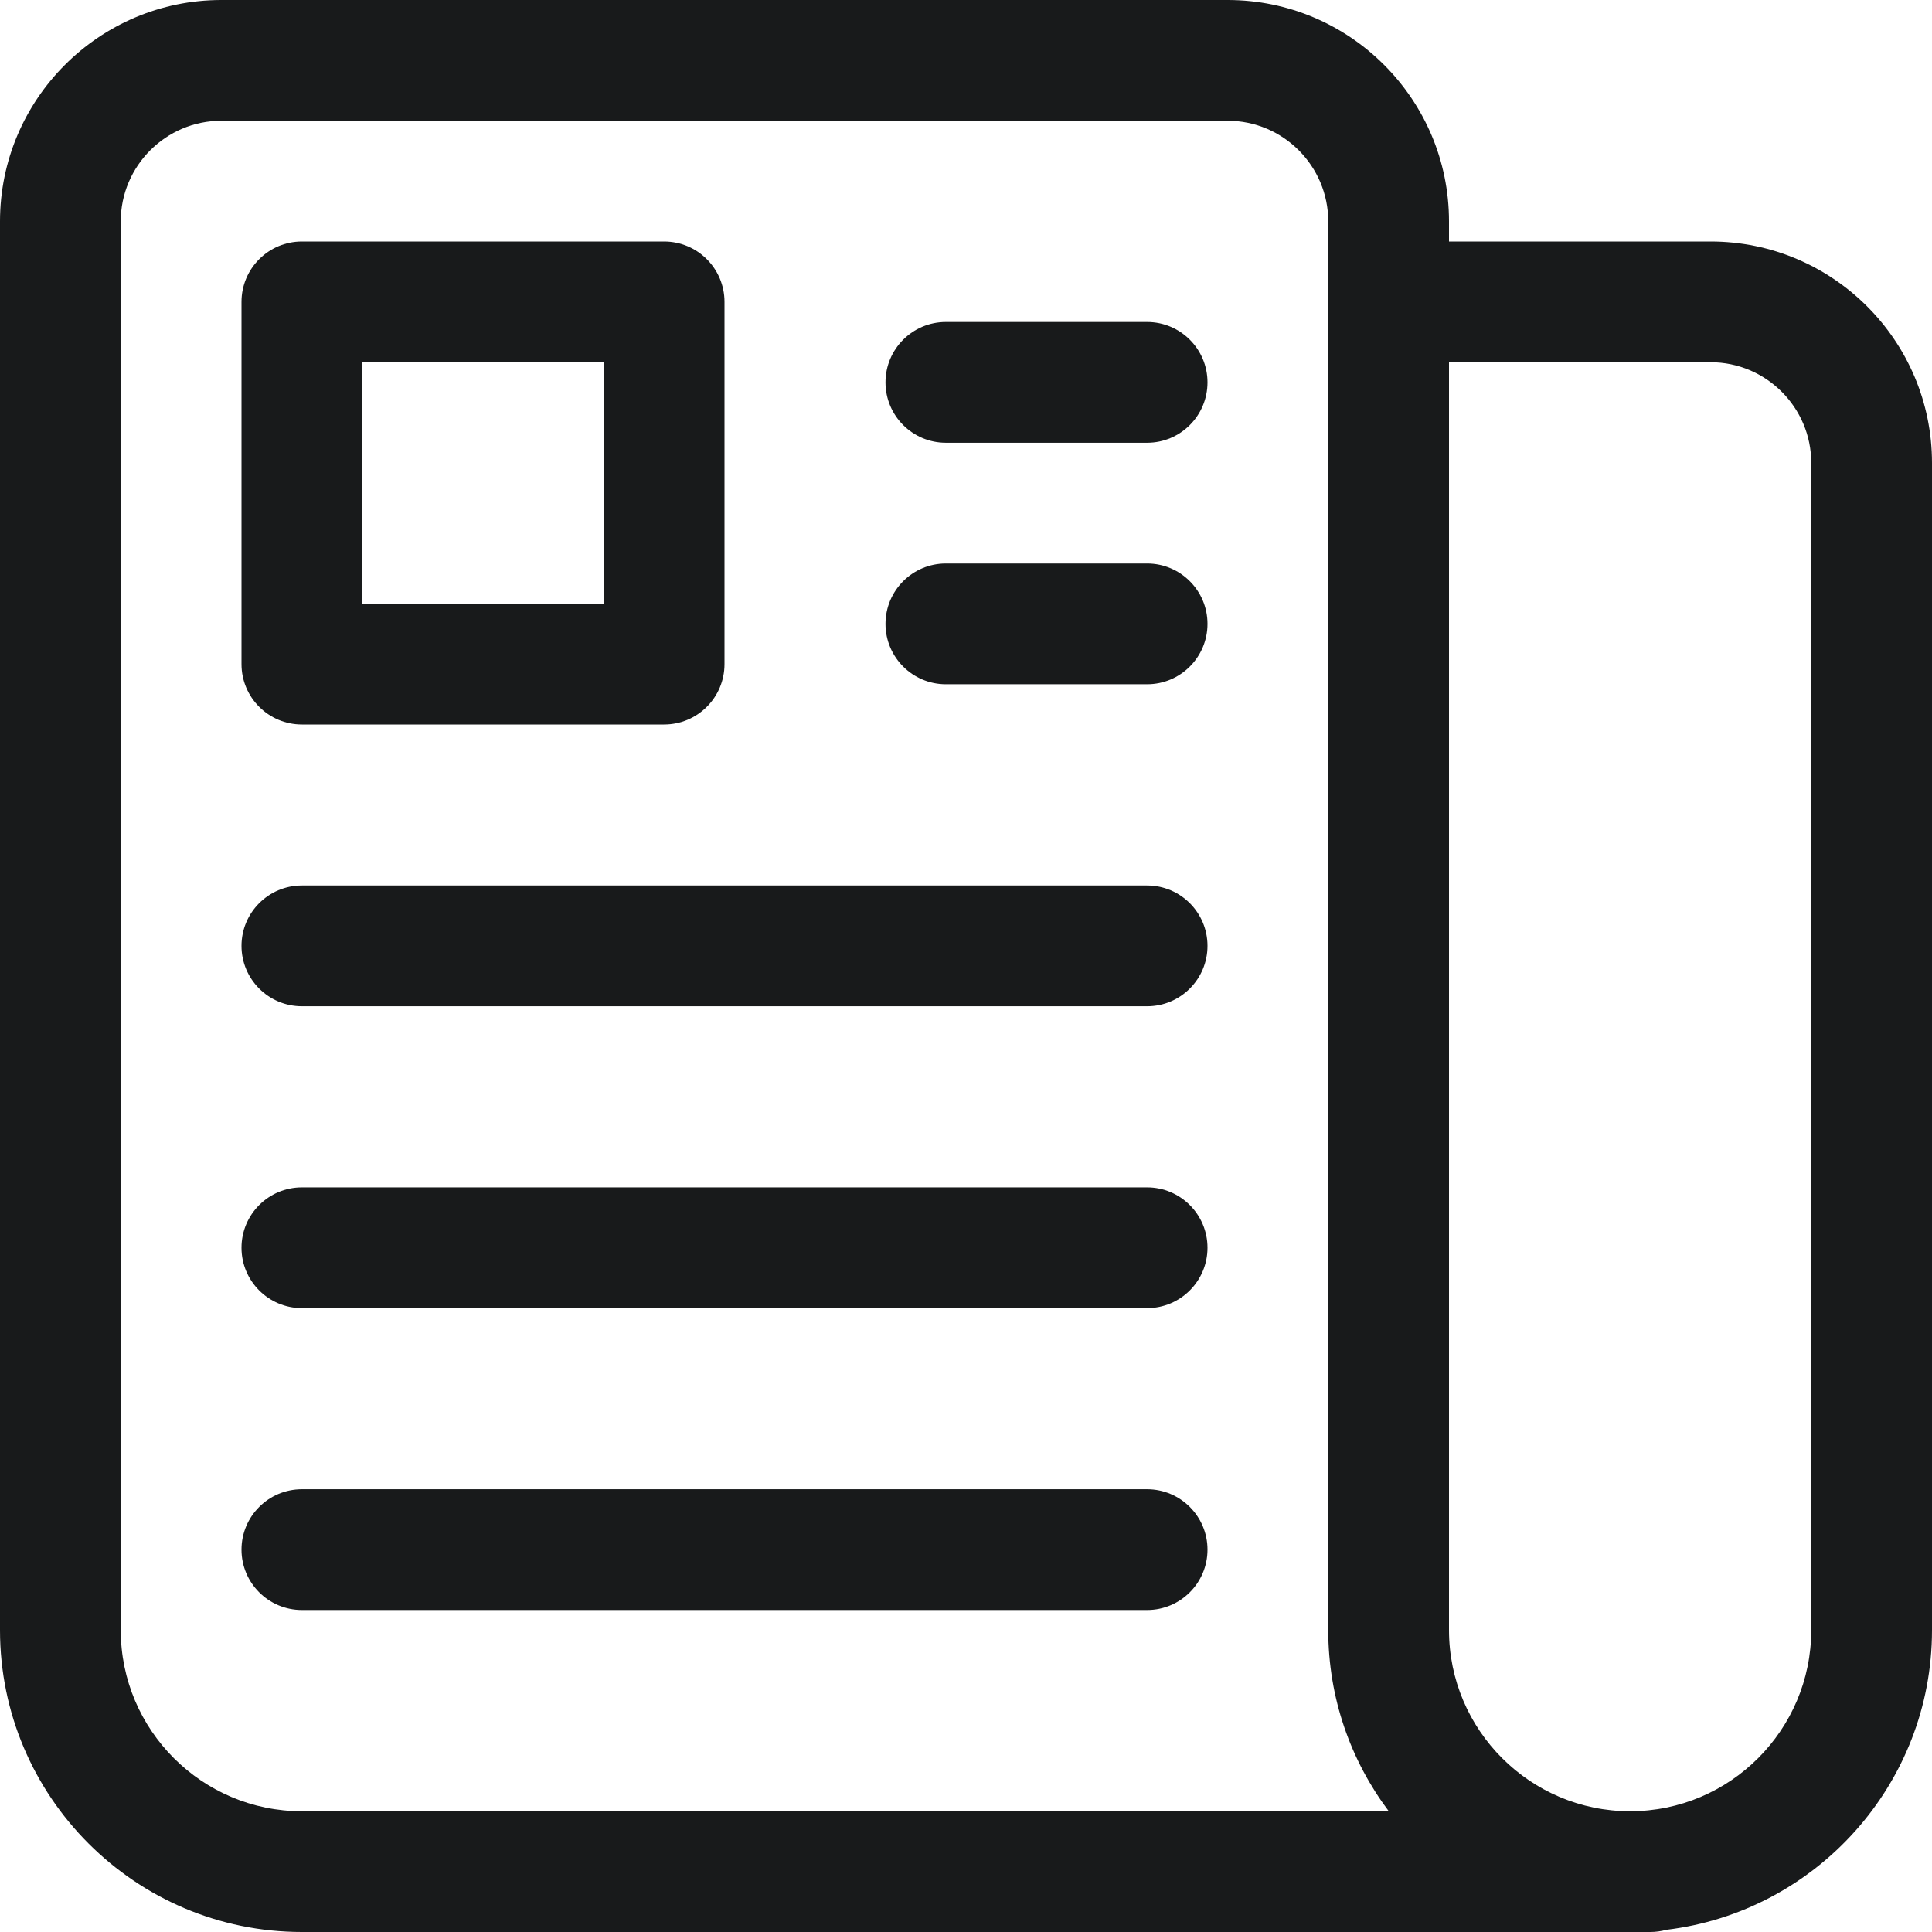
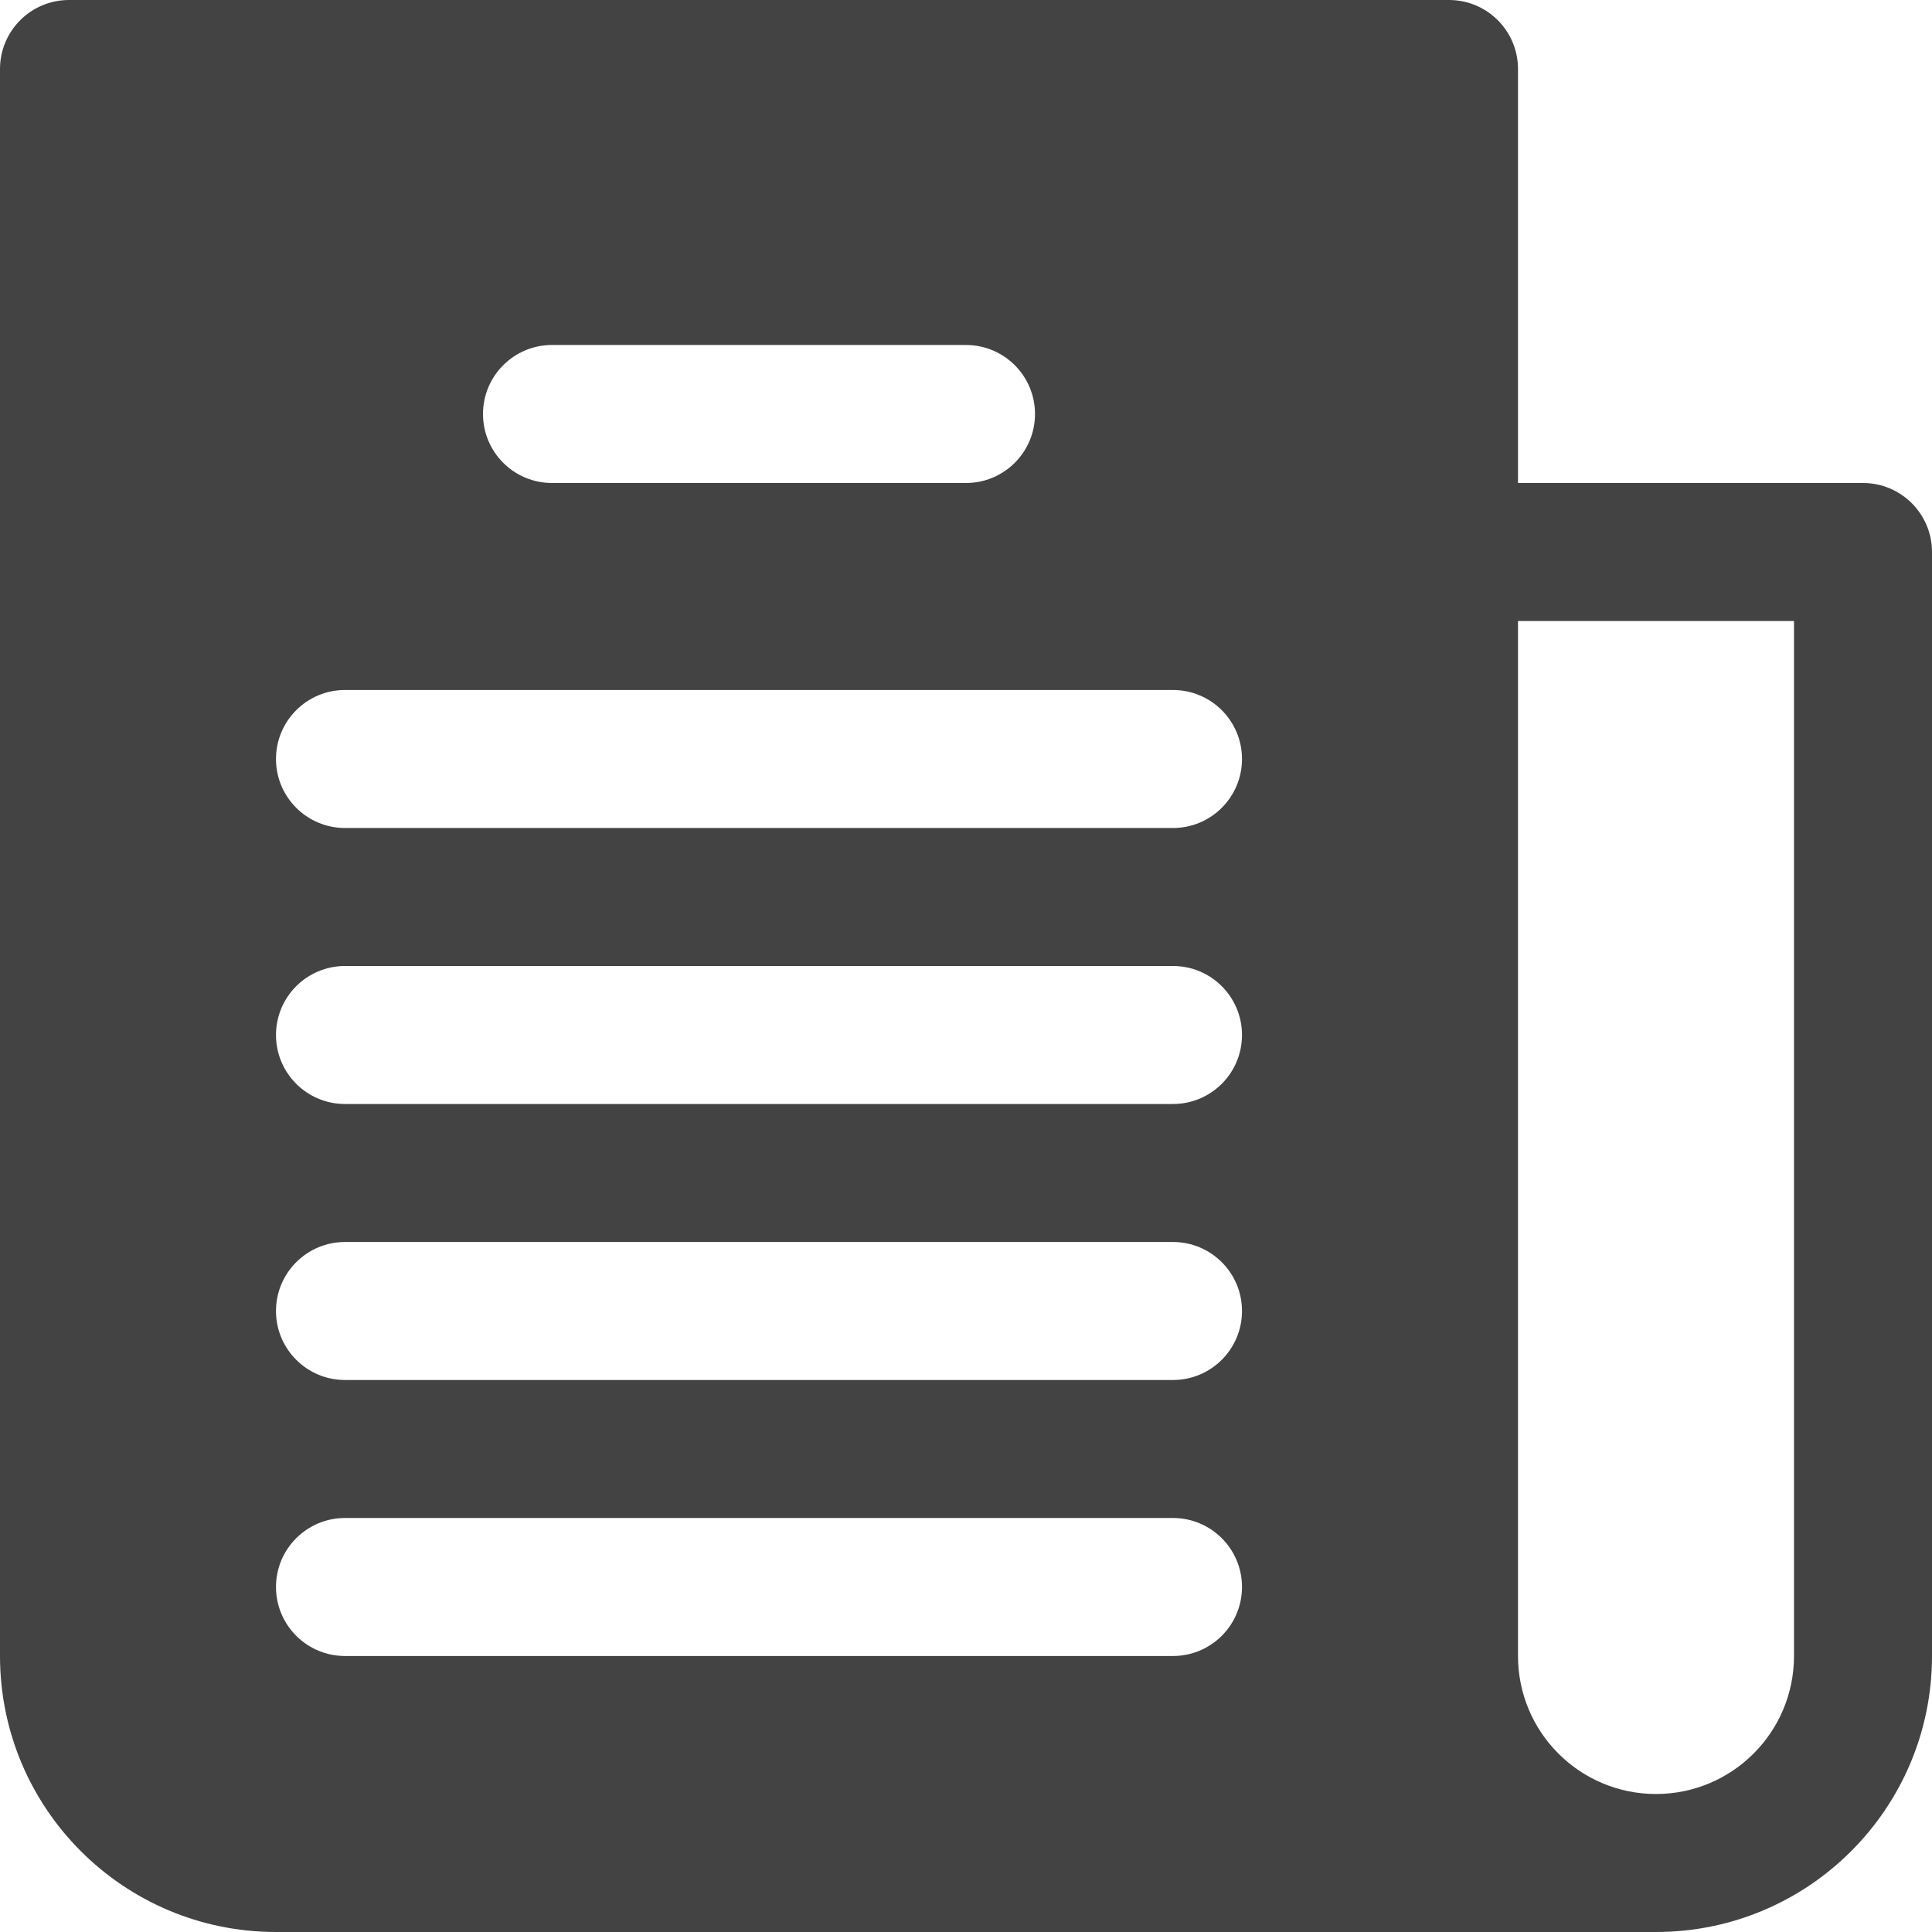
- <svg xmlns="http://www.w3.org/2000/svg" id="_x31__x2C_5" enable-background="new 0 0 24 24" height="512" viewBox="0 0 24 24" width="512" fill="#181a1b">
-   <path d="m20.5 24h-16.75c-2.068 0-3.75-1.682-3.75-3.75v-17.5c0-1.517 1.233-2.75 2.75-2.75h12.5c1.517 0 2.75 1.233 2.75 2.75v.25h3.25c1.517 0 2.75 1.233 2.75 2.75v14.5c0 1.916-1.444 3.5-3.301 3.723-.063.018-.13.027-.199.027zm-2.5-19.5v15.75c0 1.241 1.009 2.25 2.25 2.25s2.25-1.009 2.25-2.25v-14.5c0-.689-.561-1.25-1.25-1.25zm-15.25-3c-.689 0-1.25.561-1.25 1.25v17.5c0 1.241 1.009 2.25 2.25 2.25h13.502c-.472-.627-.752-1.407-.752-2.25v-17.5c0-.689-.561-1.25-1.25-1.25z" />
-   <path d="m8.25 9h-4.5c-.414 0-.75-.336-.75-.75v-4.5c0-.414.336-.75.75-.75h4.5c.414 0 .75.336.75.75v4.5c0 .414-.336.75-.75.75zm-3.75-1.5h3v-3h-3z" fill="#181a1b" />
-   <path d="m14.25 5.5h-2.5c-.414 0-.75-.336-.75-.75s.336-.75.75-.75h2.5c.414 0 .75.336.75.75s-.336.75-.75.75z" fill="#181a1b" />
-   <path d="m14.25 8.5h-2.5c-.414 0-.75-.336-.75-.75s.336-.75.75-.75h2.5c.414 0 .75.336.75.75s-.336.75-.75.75z" fill="#181a1b" />
-   <path d="m14.25 12.5h-10.5c-.414 0-.75-.336-.75-.75s.336-.75.75-.75h10.5c.414 0 .75.336.75.75s-.336.75-.75.75z" fill="#181a1b" />
-   <path d="m14.25 16.25h-10.5c-.414 0-.75-.336-.75-.75s.336-.75.75-.75h10.5c.414 0 .75.336.75.75s-.336.75-.75.75z" fill="#181a1b" />
-   <path d="m14.25 20h-10.5c-.414 0-.75-.336-.75-.75s.336-.75.75-.75h10.5c.414 0 .75.336.75.75s-.336.75-.75.75z" fill="#181a1b" />
+ <svg xmlns="http://www.w3.org/2000/svg" version="1.1" id="Capa_1" x="0px" y="0px" viewBox="0 0 477.867 477.867" style="enable-background:new 0 0 477.867 477.867;" xml:space="preserve">
+   <g>
+     <g>
+       <path d="M460.8,119.467h-85.333v-102.4C375.467,7.641,367.826,0,358.4,0H17.067C7.641,0,0,7.641,0,17.067V409.6    c0,37.703,30.564,68.267,68.267,68.267H409.6c37.703,0,68.267-30.564,68.267-68.267V136.533    C477.867,127.108,470.226,119.467,460.8,119.467z M136.533,85.333h102.4c9.426,0,17.067,7.641,17.067,17.067    s-7.641,17.067-17.067,17.067h-102.4c-9.426,0-17.067-7.641-17.067-17.067S127.108,85.333,136.533,85.333z M290.133,409.6h-204.8    c-9.426,0-17.067-7.641-17.067-17.067s7.641-17.067,17.067-17.067h204.8c9.426,0,17.067,7.641,17.067,17.067    S299.559,409.6,290.133,409.6z M290.133,341.333h-204.8c-9.426,0-17.067-7.641-17.067-17.067c0-9.426,7.641-17.067,17.067-17.067    h204.8c9.426,0,17.067,7.641,17.067,17.067C307.2,333.692,299.559,341.333,290.133,341.333z M290.133,273.067h-204.8    c-9.426,0-17.067-7.641-17.067-17.067c0-9.426,7.641-17.067,17.067-17.067h204.8c9.426,0,17.067,7.641,17.067,17.067    C307.2,265.426,299.559,273.067,290.133,273.067z M290.133,204.8h-204.8c-9.426,0-17.067-7.641-17.067-17.067    c0-9.426,7.641-17.067,17.067-17.067h204.8c9.426,0,17.067,7.641,17.067,17.067C307.2,197.159,299.559,204.8,290.133,204.8z     M443.733,409.6c0,18.851-15.282,34.133-34.133,34.133s-34.133-15.282-34.133-34.133v-256h68.267V409.6z" fill="#434343" />
+     </g>
+   </g>
+   <g>
+ </g>
+   <g>
+ </g>
+   <g>
+ </g>
+   <g>
+ </g>
+   <g>
+ </g>
+   <g>
+ </g>
+   <g>
+ </g>
+   <g>
+ </g>
+   <g>
+ </g>
+   <g>
+ </g>
+   <g>
+ </g>
+   <g>
+ </g>
+   <g>
+ </g>
+   <g>
+ </g>
+   <g>
+ </g>
</svg>
